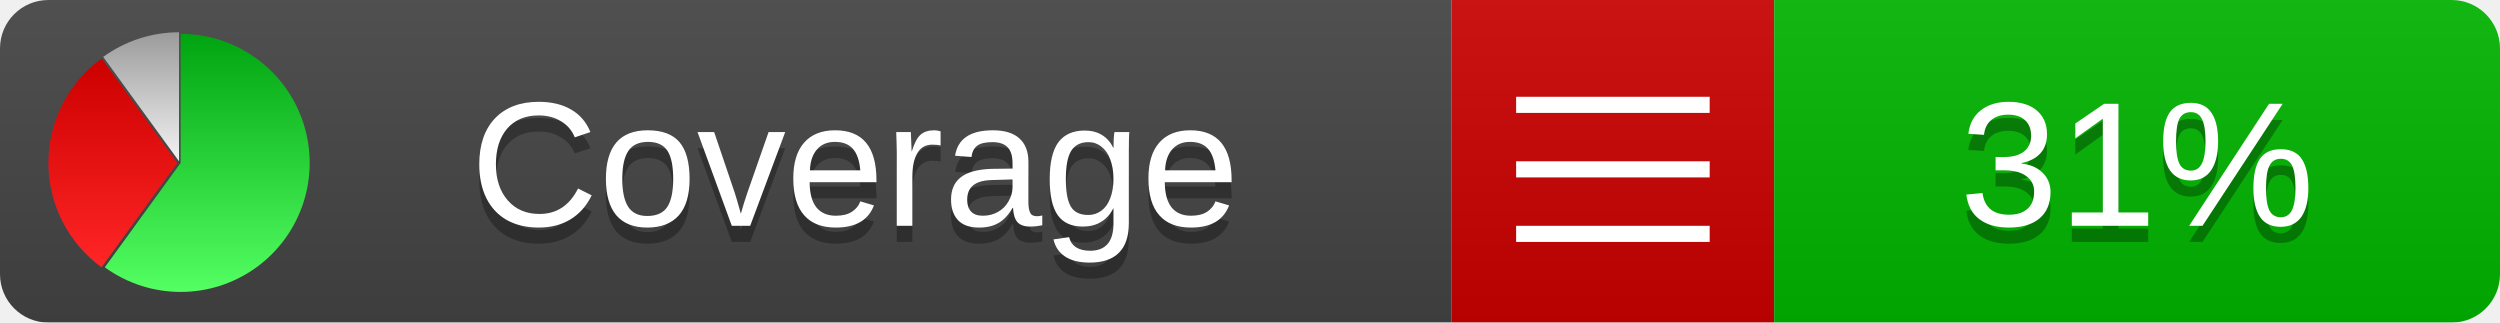
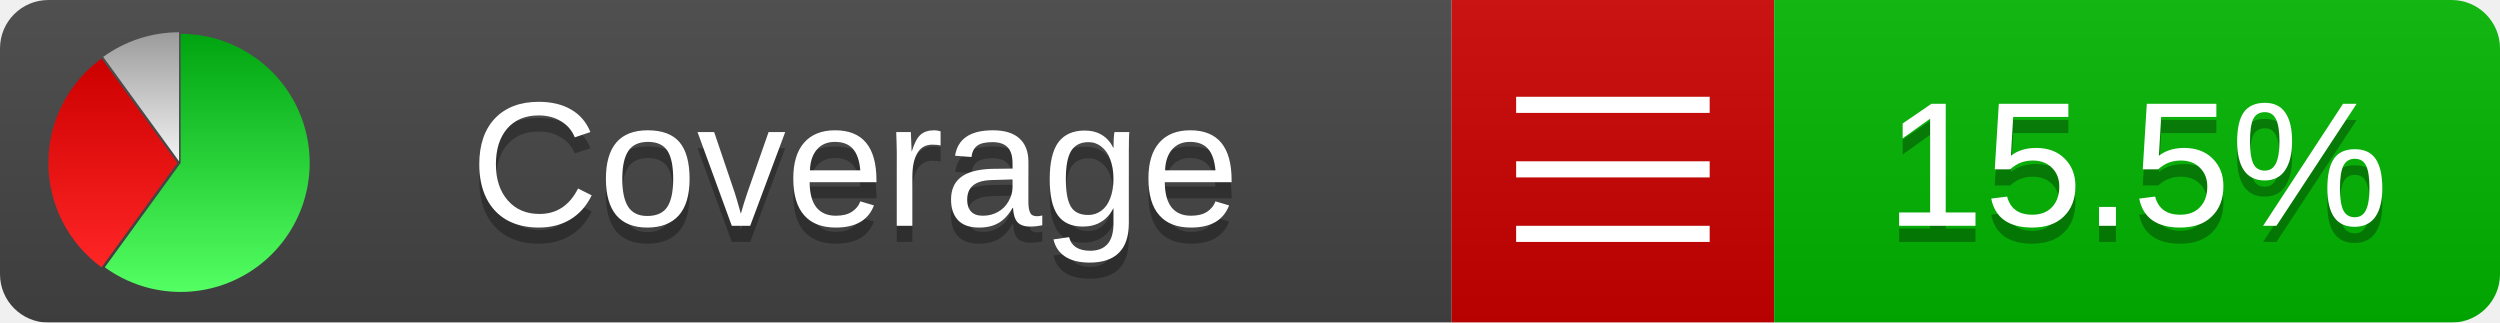
<svg xmlns="http://www.w3.org/2000/svg" xmlns:xlink="http://www.w3.org/1999/xlink" width="155" height="20">
  <style type="text/css">
          
            @keyframes fadeout {
              0 % { visibility: visible; opacity: 1; }
              40% { visibility: visible; opacity: 1; }
              50% { visibility: hidden; opacity: 0; }
              90% { visibility: hidden; opacity: 0; }
              100% { visibility: visible; opacity: 1; }
            }
            @keyframes fadein {
              0% { visibility: hidden; opacity: 0; }
              40% { visibility: hidden; opacity: 0; }
              50% { visibility: visible; opacity: 1; }
              90% { visibility: visible; opacity: 1; }
              100% { visibility: hidden; opacity: 0; }
            }
            .linecoverage {
                animation-duration: 10s;
                animation-name: fadeout;
                animation-iteration-count: infinite;
            }
            .branchcoverage {
                animation-duration: 10s;
                animation-name: fadein;
                animation-iteration-count: infinite;
            }
          
    </style>
  <defs>
    <linearGradient id="gradient" x2="0" y2="100%">
      <stop offset="0" stop-color="#bbb" stop-opacity=".1" />
      <stop offset="1" stop-opacity=".1" />
    </linearGradient>
    <linearGradient id="green" x2="0" y2="100%">
      <stop offset="0" stop-color="#00A410" />
      <stop offset="1" stop-color="#53FF63" />
    </linearGradient>
    <linearGradient id="red" x2="0" y2="100%">
      <stop offset="0" stop-color="#C00" />
      <stop offset="1" stop-color="#FF2525" />
    </linearGradient>
    <linearGradient id="gray" x2="0" y2="100%">
      <stop offset="0" stop-color="#9B9B9B" />
      <stop offset="1" stop-color="#F3F3F3" />
    </linearGradient>
    <mask id="mask">
      <rect width="155" height="20" rx="3" fill="#fff" />
    </mask>
    <g id="icon">
      <path style="fill:url(#green);" d="M205,202.5 l0,-200 a200,200 0 1,1 -117.558,361.803 z" />
      <path style="fill:url(#red);" d="M200,202.5 l-117.558,161.803 a200,200 0 0,1 0,-323.607 z" />
      <path style="fill:url(#gray);" d="M202.5,200 l-117.558,-161.803 a200,200 0 0,1 117.558,-38.196 z" />
    </g>
  </defs>
  <g mask="url(#mask)">
    <rect x="0" y="0" width="90" height="20" fill="#444" />
    <rect x="90" y="0" width="20" height="20" fill="#c00" />
    <rect x="110" y="0" width="45" height="20" fill="#00B600" />
    <rect x="0" y="0" width="155" height="20" fill="url(#gradient)" />
  </g>
  <g>
    <path class="" stroke="#fff" d="M94 6.5 h12 M94 10.5 h12 M94 14.5 h12" />
  </g>
  <g fill="#fff" text-anchor="middle" font-family="Verdana,Arial,Geneva,sans-serif" font-size="11">
    <a xlink:href="https://github.com/danielpalme/ReportGenerator" target="_top">
      <use xlink:href="#icon" transform="translate(3,2) scale(.04)" />
    </a>
    <text x="53" y="15" fill="#010101" fill-opacity=".3">Coverage</text>
    <text x="53" y="14" fill="#fff">Coverage</text>
-     <text class="" x="132.5" y="15" fill="#010101" fill-opacity=".3">31%</text>
-     <text class="" x="132.5" y="14">31%</text>
+     <text class="" x="132.5" y="15" fill="#010101" fill-opacity=".3">15.5%</text>
+     <text class="" x="132.5" y="14">15.5%</text>
  </g>
  <g>
    <rect class="" x="90" y="0" width="65" height="20" fill-opacity="0" />
  </g>
</svg>
